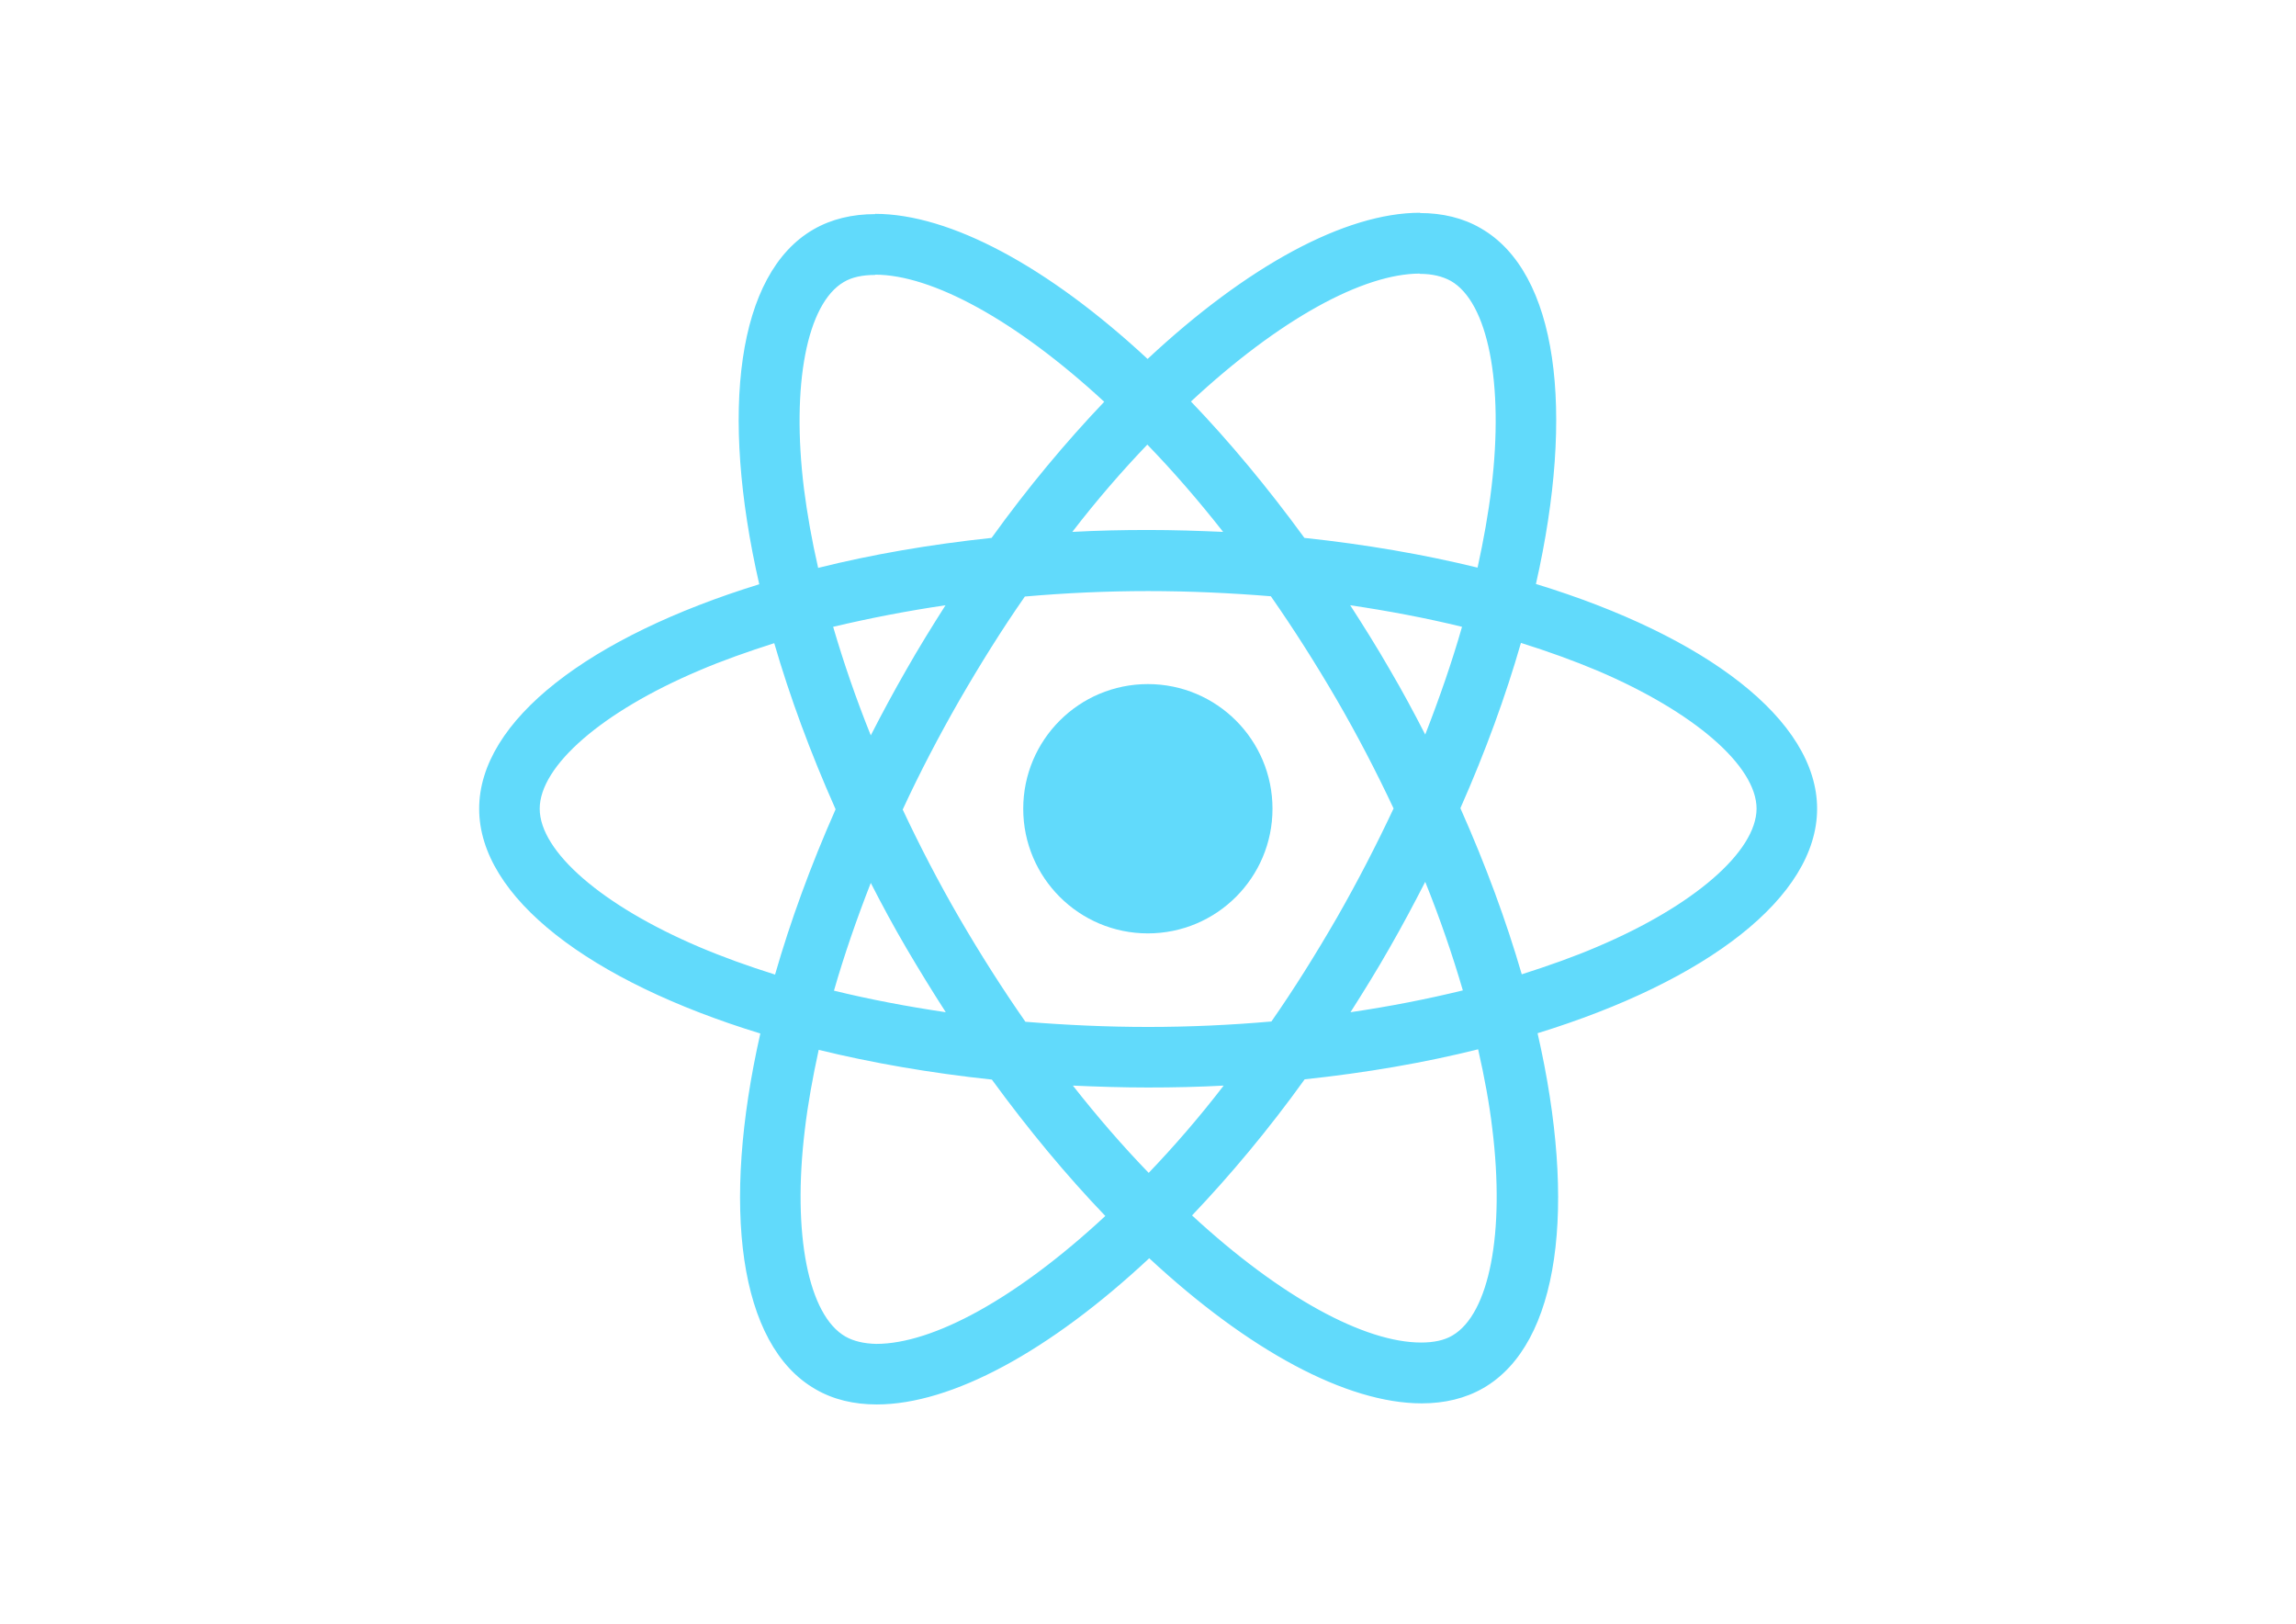
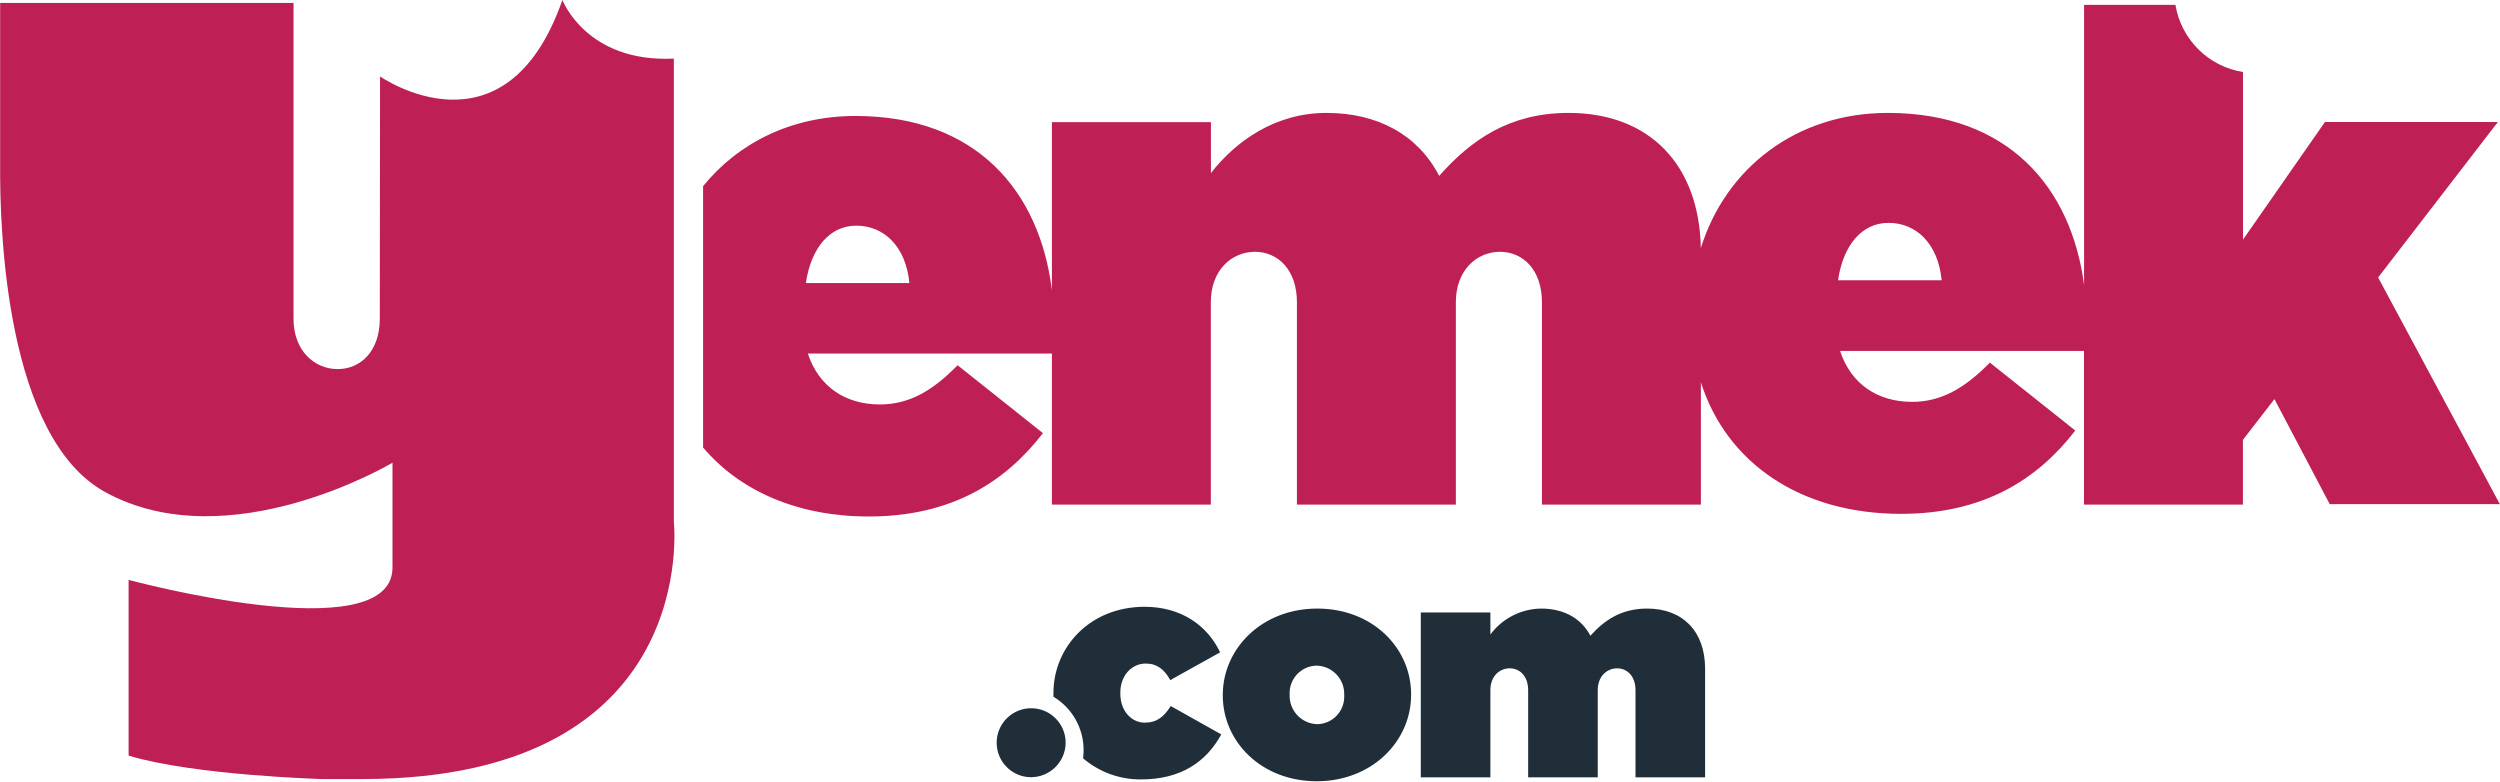
- <svg xmlns="http://www.w3.org/2000/svg" viewBox="0 0 841.9 595.3">
-   <g fill="#61DAFB">
-     <path d="M666.3 296.5c0-32.5-40.7-63.3-103.1-82.4 14.4-63.6 8-114.2-20.2-130.4-6.5-3.8-14.1-5.6-22.4-5.6v22.3c4.6 0 8.3.9 11.4 2.6 13.6 7.8 19.5 37.5 14.9 75.7-1.1 9.4-2.9 19.3-5.1 29.4-19.6-4.8-41-8.5-63.5-10.9-13.5-18.5-27.5-35.3-41.6-50 32.6-30.3 63.2-46.9 84-46.9V78c-27.5 0-63.5 19.6-99.9 53.6-36.4-33.8-72.4-53.2-99.9-53.2v22.3c20.7 0 51.4 16.5 84 46.6-14 14.7-28 31.4-41.3 49.9-22.6 2.4-44 6.1-63.6 11-2.3-10-4-19.7-5.2-29-4.7-38.2 1.1-67.9 14.6-75.8 3-1.8 6.9-2.6 11.5-2.6V78.5c-8.4 0-16 1.8-22.6 5.6-28.1 16.2-34.4 66.7-19.9 130.1-62.2 19.2-102.7 49.9-102.7 82.3 0 32.5 40.7 63.3 103.1 82.4-14.4 63.6-8 114.2 20.2 130.4 6.5 3.8 14.1 5.6 22.5 5.6 27.5 0 63.5-19.6 99.9-53.6 36.4 33.8 72.4 53.2 99.9 53.2 8.4 0 16-1.8 22.6-5.6 28.1-16.2 34.4-66.7 19.9-130.1 62-19.1 102.5-49.9 102.5-82.3zm-130.2-66.7c-3.7 12.9-8.3 26.2-13.5 39.5-4.1-8-8.4-16-13.1-24-4.6-8-9.5-15.8-14.4-23.4 14.2 2.1 27.9 4.7 41 7.9zm-45.8 106.5c-7.8 13.5-15.8 26.3-24.1 38.2-14.9 1.3-30 2-45.2 2-15.1 0-30.2-.7-45-1.9-8.3-11.9-16.4-24.6-24.2-38-7.6-13.1-14.5-26.4-20.8-39.8 6.2-13.4 13.2-26.8 20.7-39.9 7.8-13.5 15.8-26.3 24.1-38.2 14.9-1.3 30-2 45.2-2 15.1 0 30.2.7 45 1.9 8.3 11.9 16.4 24.6 24.2 38 7.6 13.1 14.5 26.4 20.8 39.8-6.3 13.4-13.2 26.8-20.7 39.9zm32.3-13c5.4 13.4 10 26.8 13.8 39.8-13.1 3.2-26.9 5.9-41.2 8 4.9-7.7 9.8-15.6 14.4-23.7 4.6-8 8.9-16.1 13-24.1zM421.2 430c-9.3-9.6-18.6-20.3-27.8-32 9 .4 18.2.7 27.5.7 9.4 0 18.7-.2 27.8-.7-9 11.7-18.3 22.4-27.5 32zm-74.4-58.9c-14.2-2.1-27.9-4.7-41-7.9 3.7-12.9 8.3-26.2 13.5-39.5 4.1 8 8.4 16 13.1 24 4.7 8 9.5 15.8 14.4 23.4zM420.7 163c9.3 9.6 18.6 20.3 27.8 32-9-.4-18.2-.7-27.5-.7-9.4 0-18.7.2-27.8.7 9-11.7 18.3-22.4 27.5-32zm-74 58.9c-4.9 7.7-9.8 15.6-14.4 23.7-4.6 8-8.9 16-13 24-5.4-13.4-10-26.8-13.8-39.8 13.1-3.1 26.9-5.8 41.2-7.9zm-90.5 125.2c-35.4-15.1-58.3-34.9-58.3-50.6 0-15.7 22.9-35.6 58.3-50.6 8.6-3.7 18-7 27.7-10.1 5.7 19.6 13.2 40 22.5 60.9-9.2 20.8-16.6 41.1-22.2 60.6-9.9-3.1-19.3-6.5-28-10.2zM310 490c-13.6-7.8-19.5-37.5-14.9-75.7 1.1-9.4 2.9-19.3 5.1-29.4 19.6 4.8 41 8.5 63.5 10.9 13.5 18.5 27.5 35.3 41.6 50-32.6 30.3-63.2 46.9-84 46.9-4.5-.1-8.3-1-11.3-2.7zm237.2-76.2c4.7 38.2-1.1 67.9-14.6 75.8-3 1.8-6.9 2.6-11.5 2.6-20.7 0-51.4-16.5-84-46.6 14-14.7 28-31.4 41.3-49.9 22.6-2.4 44-6.1 63.6-11 2.3 10.1 4.1 19.8 5.2 29.1zm38.5-66.7c-8.6 3.7-18 7-27.7 10.1-5.7-19.6-13.2-40-22.5-60.9 9.2-20.8 16.6-41.1 22.2-60.6 9.9 3.1 19.3 6.5 28.1 10.2 35.4 15.1 58.3 34.9 58.3 50.6-.1 15.7-23 35.6-58.4 50.6zM320.8 78.4z" />
-     <circle cx="420.9" cy="296.5" r="45.7" />
-     <path d="M520.5 78.1z" />
-   </g>
+ <svg xmlns="http://www.w3.org/2000/svg" id="Layer_1" data-name="Layer 1" viewBox="0 0 490.66 153.33">
+   <defs>
+     <style>.cls-1{fill:#202e3a;fill-rule:evenodd;}.cls-2{fill:none;}.cls-3{fill:#be1f54;}</style>
+   </defs>
+   <path class="cls-1" d="M8267.54,8267.53v-17.12c0-2.73-1.63-4.27-3.61-4.27s-3.8,1.54-3.8,4.27v17.12h-13.66v-17.12c0-2.73-1.63-4.27-3.62-4.27s-3.79,1.54-3.79,4.27v17.12H8225.4v-32.35h13.66v4.32a12.6,12.6,0,0,1,9.93-5.09c4.46,0,7.89,1.89,9.7,5.33,2.77-3.08,6.08-5.33,11.14-5.33,7,0,11.37,4.5,11.37,11.79v21.33Zm-62.58.77c-10.78,0-18.42-7.7-18.42-16.83v-.12c0-9.12,7.7-16.94,18.54-16.94s18.42,7.7,18.42,16.83v.11C8223.5,8260.48,8215.79,8268.3,8205,8268.3Zm5.41-16.95a5.55,5.55,0,0,0-5.41-5.74,5.39,5.39,0,0,0-5.3,5.63v.11a5.57,5.57,0,0,0,5.42,5.75,5.39,5.39,0,0,0,5.29-5.63Zm-39.14,5.45c2.4,0,3.78-1.19,5.1-3.26l9.91,5.57c-2.94,5.39-7.93,8.83-15.73,8.83a17.27,17.27,0,0,1-11.39-4.14,12.82,12.82,0,0,0,.1-1.53,12.19,12.19,0,0,0-5.92-10.56c0-.2,0-.4,0-.6V8251c0-9.06,7.2-16.94,17.89-16.94,7.2,0,12.31,3.67,14.83,8.94l-9.79,5.45c-1.14-2.07-2.58-3.25-4.8-3.25-2.88,0-5,2.48-5,5.68v.12C8166.37,8254.37,8168.53,8256.8,8171.23,8256.8Zm-22.41,10.71a6.77,6.77,0,1,1,6.88-6.77A6.82,6.82,0,0,1,8148.82,8267.51Z" transform="translate(-7946.55 -8114.97)" />
+   <path class="cls-2" d="M8114.6,8159.26c-5.22,0-8.93,4.4-9.89,11.27H8125C8124.35,8163.38,8120.09,8159.26,8114.6,8159.26Z" transform="translate(-7946.55 -8114.97)" />
+   <path class="cls-2" d="M8317.19,8158.71c-5.23,0-8.93,4.4-9.9,11.27h20.34C8326.94,8162.83,8322.68,8158.71,8317.19,8158.71Z" transform="translate(-7946.55 -8114.97)" />
+   <path class="cls-3" d="M8413.29,8169.43l23.5-30.51h-33.94L8386.77,8162v-32.89a16,16,0,0,1-13.26-13.18h-17.93v55c-2.5-19.21-14.89-33.8-38.53-33.8-17.95,0-31.79,10.81-36.69,26.53-.31-16.41-10.12-26.53-25.94-26.53-11.54,0-19.09,5.22-25.41,12.36-4.13-8-12-12.36-22.13-12.36s-17.86,5.63-22.67,11.81v-10H8153v33c-2.38-19.41-14.77-34.21-38.56-34.21-12.51,0-23,5.27-29.9,13.78v51.29c7.24,8.56,18.6,13.54,32.51,13.54,16.2,0,26.78-6.74,34.19-16.36l-16.75-13.33c-4.95,5.09-9.61,7.7-15.24,7.7-6.73,0-12-3.44-14.15-10H8153V8214h31.19v-39.71c0-6.33,4.12-9.9,8.66-9.9s8.24,3.57,8.24,9.9V8214h31.19v-39.71c0-6.33,4.12-9.9,8.66-9.9s8.24,3.57,8.24,9.9V8214h31.19v-24c5.06,15.9,19.62,25.82,39.27,25.82,16.21,0,26.79-6.73,34.21-16.35l-16.76-13.33c-5,5.09-9.62,7.7-15.25,7.7-6.74,0-12-3.44-14.15-10h47.87V8214h31.19V8201.3l6.19-8,10.85,20.61h33.39Zm-308.58,1.1c1-6.87,4.67-11.27,9.89-11.27,5.49,0,9.75,4.12,10.43,11.27Zm202.58-.55c1-6.87,4.67-11.27,9.9-11.27,5.49,0,9.75,4.12,10.44,11.27Z" transform="translate(-7946.55 -8114.97)" />
+   <path class="cls-3" d="M8078.8,8217.28v-90.81c-17.19.83-21.87-11.5-21.87-11.5-11.24,32.13-35.79,15-35.79,15l-.05,47.57c0,6.3-3.72,9.87-8.26,9.87s-8.67-3.57-8.67-9.87l0-30.15h0v-31.84h-57.58v31.84h0c-.1,12.71,1.15,53.47,20.6,64.15,24.34,13.37,56.4-5.75,56.4-5.75v20.69c-.25,16.25-51.79,2.3-51.79,2.3v34.49c12.85,3.89,38,4.6,38,4.6h8.06C8084.46,8267.76,8078.8,8217.28,8078.8,8217.28Z" transform="translate(-7946.55 -8114.97)" />
</svg>
